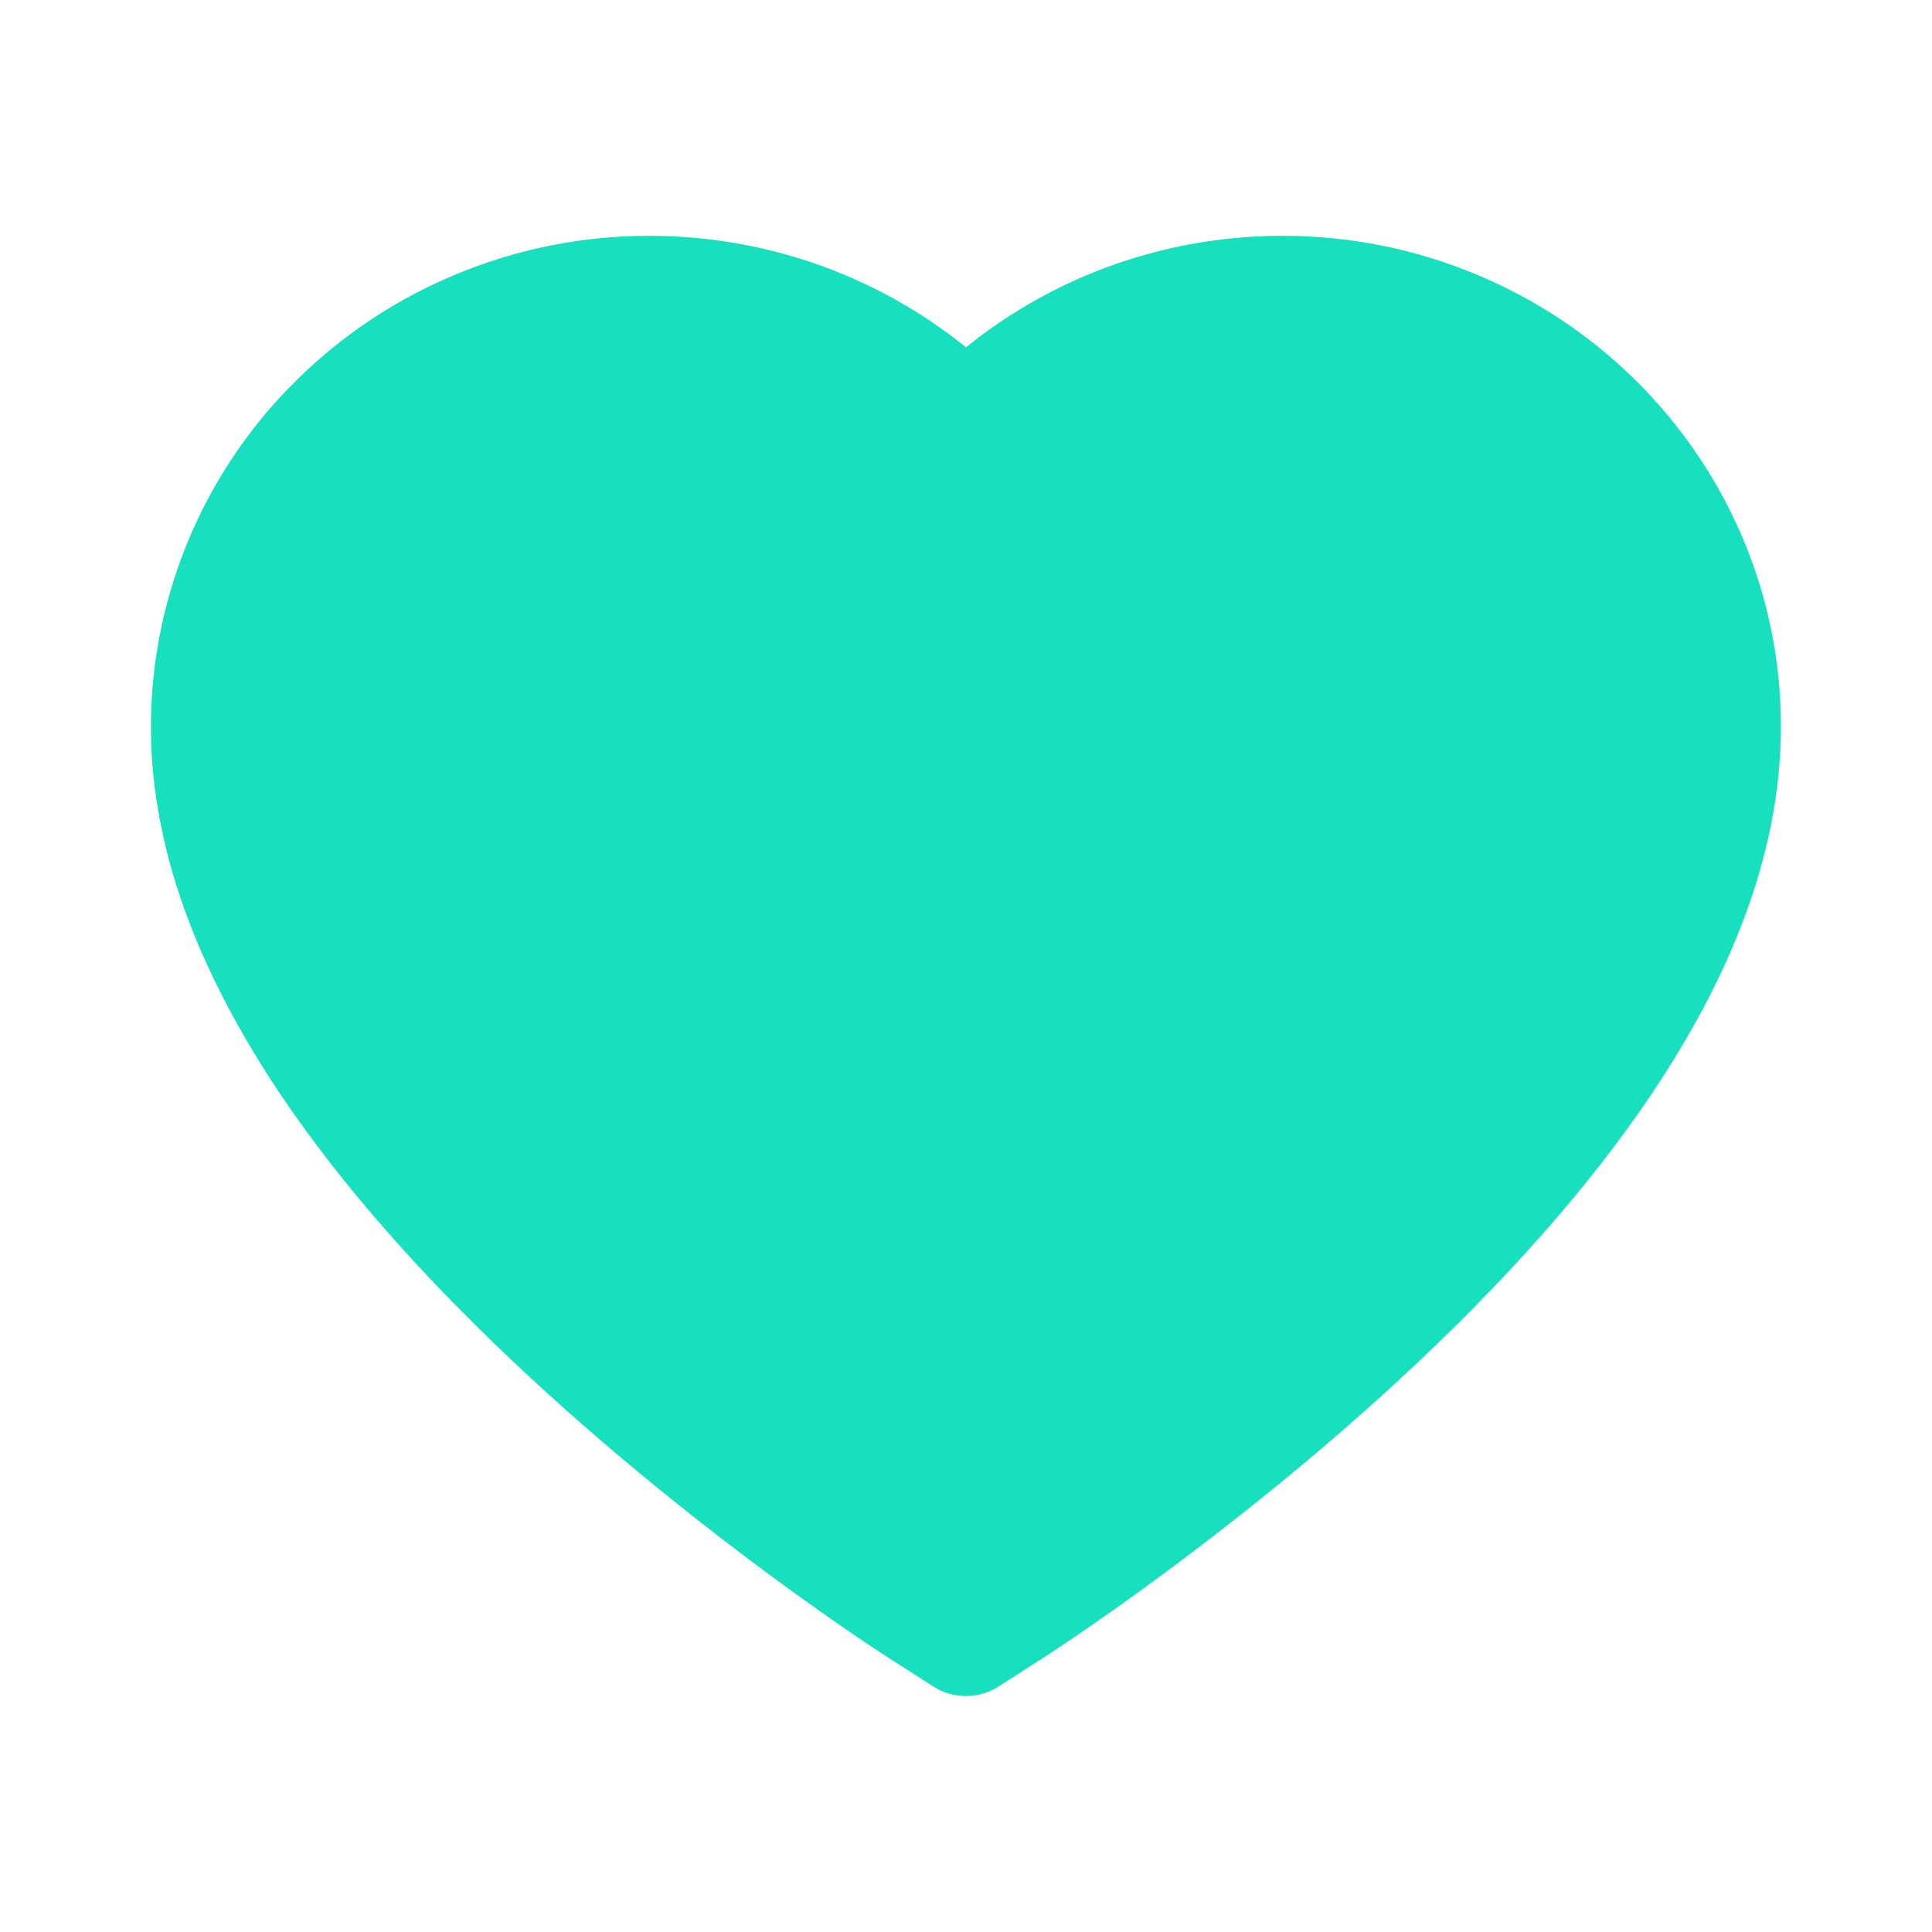
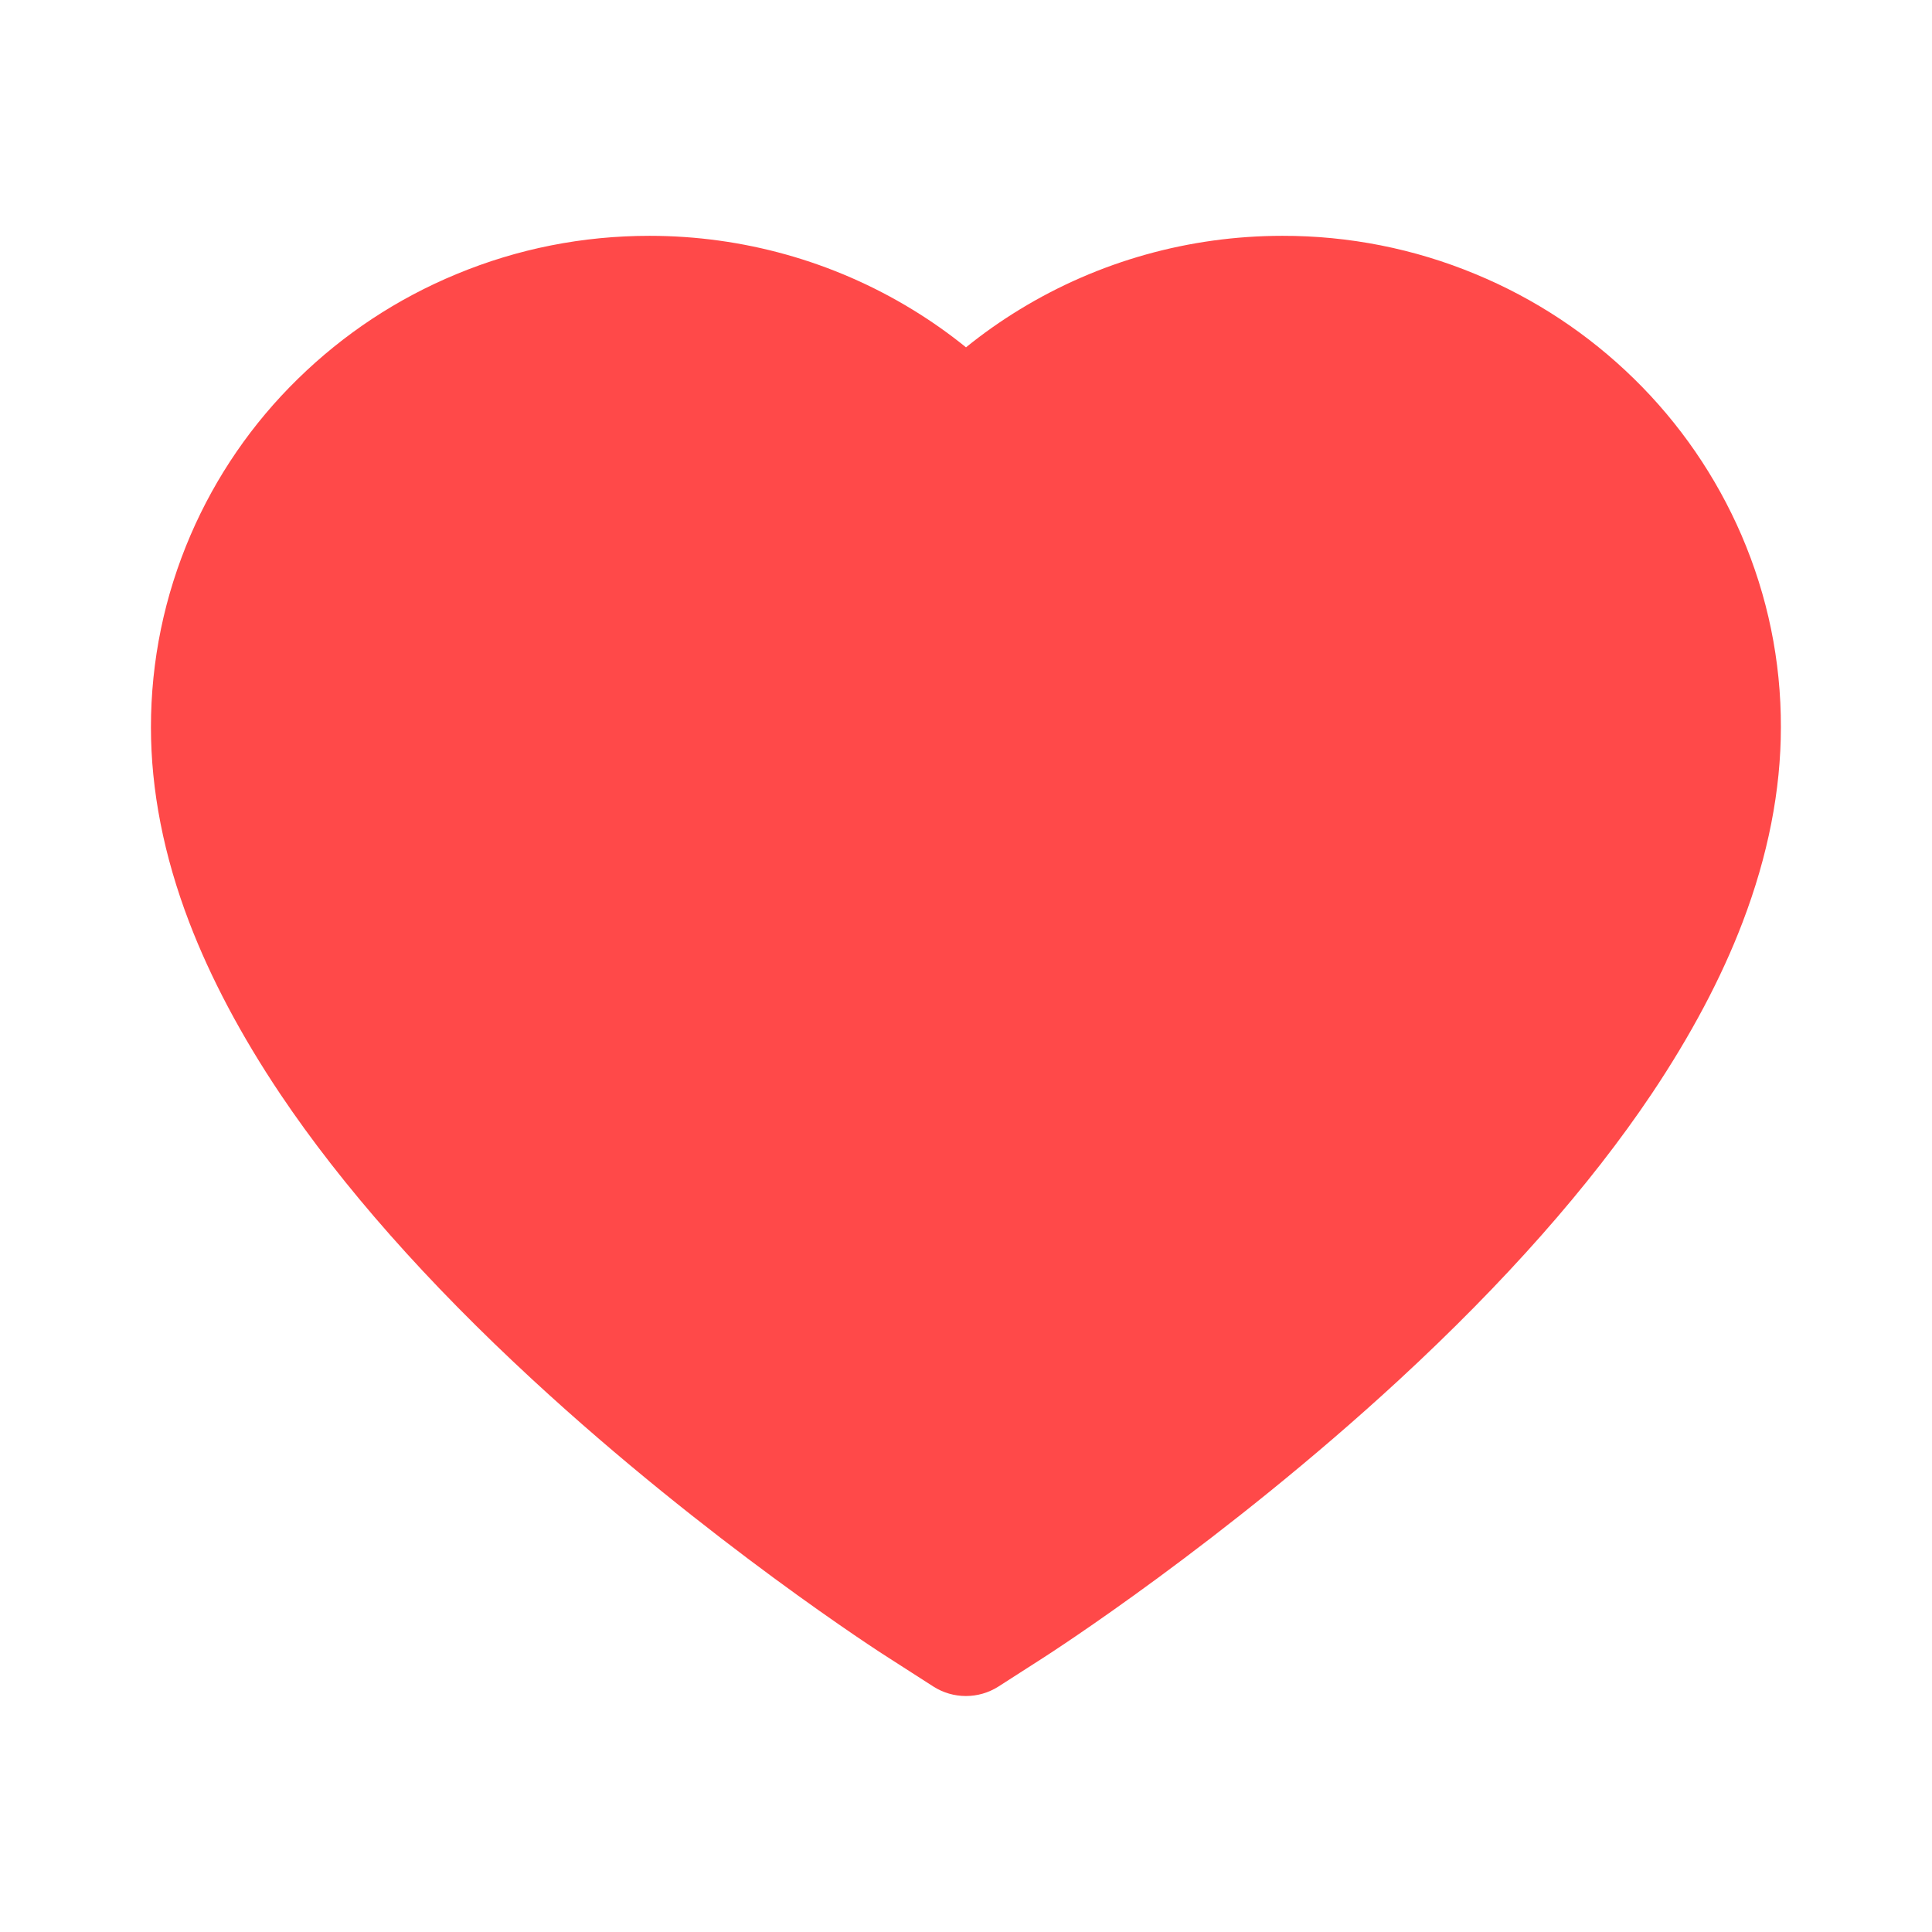
<svg xmlns="http://www.w3.org/2000/svg" width="32" height="32" viewBox="0 0 32 32" fill="none">
-   <path d="M28.844 8.863C28.425 7.893 27.821 7.014 27.066 6.275C26.31 5.534 25.419 4.945 24.441 4.541C23.427 4.119 22.339 3.904 21.241 3.906C19.7 3.906 18.197 4.328 16.891 5.125C16.578 5.316 16.281 5.525 16 5.753C15.719 5.525 15.422 5.316 15.109 5.125C13.803 4.328 12.3 3.906 10.759 3.906C9.65 3.906 8.575 4.119 7.559 4.541C6.578 4.947 5.694 5.531 4.934 6.275C4.178 7.013 3.574 7.892 3.156 8.863C2.722 9.872 2.5 10.944 2.5 12.047C2.5 13.088 2.712 14.172 3.134 15.275C3.487 16.197 3.994 17.153 4.641 18.119C5.666 19.647 7.075 21.241 8.825 22.856C11.725 25.534 14.597 27.384 14.719 27.459L15.459 27.934C15.787 28.144 16.209 28.144 16.538 27.934L17.278 27.459C17.4 27.381 20.269 25.534 23.172 22.856C24.922 21.241 26.331 19.647 27.356 18.119C28.003 17.153 28.512 16.197 28.863 15.275C29.284 14.172 29.497 13.088 29.497 12.047C29.5 10.944 29.278 9.872 28.844 8.863Z" fill="#16e0bd" />
+   <path d="M28.844 8.863C28.425 7.893 27.821 7.014 27.066 6.275C26.31 5.534 25.419 4.945 24.441 4.541C23.427 4.119 22.339 3.904 21.241 3.906C19.7 3.906 18.197 4.328 16.891 5.125C16.578 5.316 16.281 5.525 16 5.753C15.719 5.525 15.422 5.316 15.109 5.125C13.803 4.328 12.3 3.906 10.759 3.906C9.65 3.906 8.575 4.119 7.559 4.541C6.578 4.947 5.694 5.531 4.934 6.275C4.178 7.013 3.574 7.892 3.156 8.863C2.722 9.872 2.5 10.944 2.5 12.047C2.5 13.088 2.712 14.172 3.134 15.275C3.487 16.197 3.994 17.153 4.641 18.119C5.666 19.647 7.075 21.241 8.825 22.856C11.725 25.534 14.597 27.384 14.719 27.459L15.459 27.934C15.787 28.144 16.209 28.144 16.538 27.934L17.278 27.459C17.4 27.381 20.269 25.534 23.172 22.856C24.922 21.241 26.331 19.647 27.356 18.119C28.003 17.153 28.512 16.197 28.863 15.275C29.284 14.172 29.497 13.088 29.497 12.047C29.5 10.944 29.278 9.872 28.844 8.863Z" fill="#FF4949" />
</svg>
